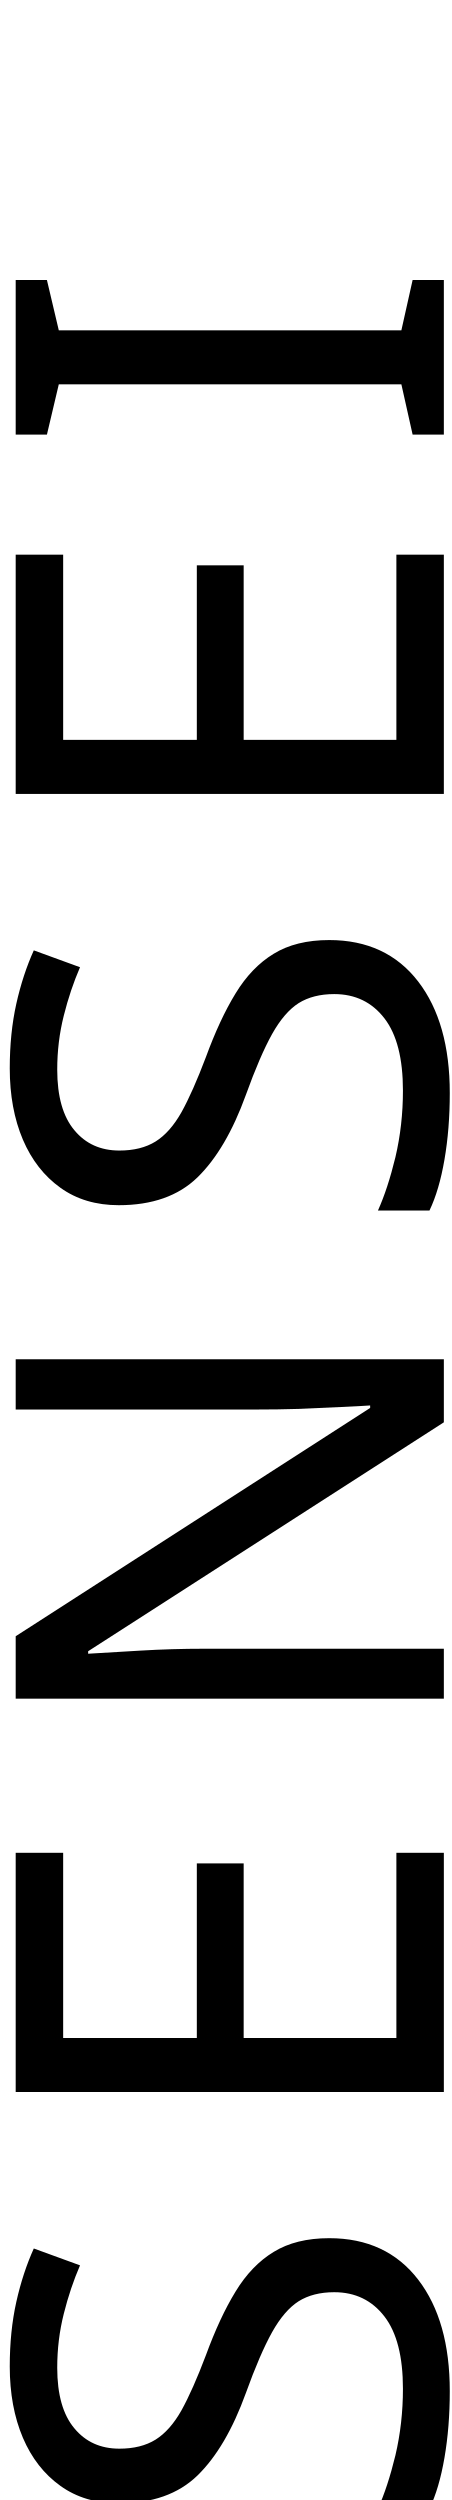
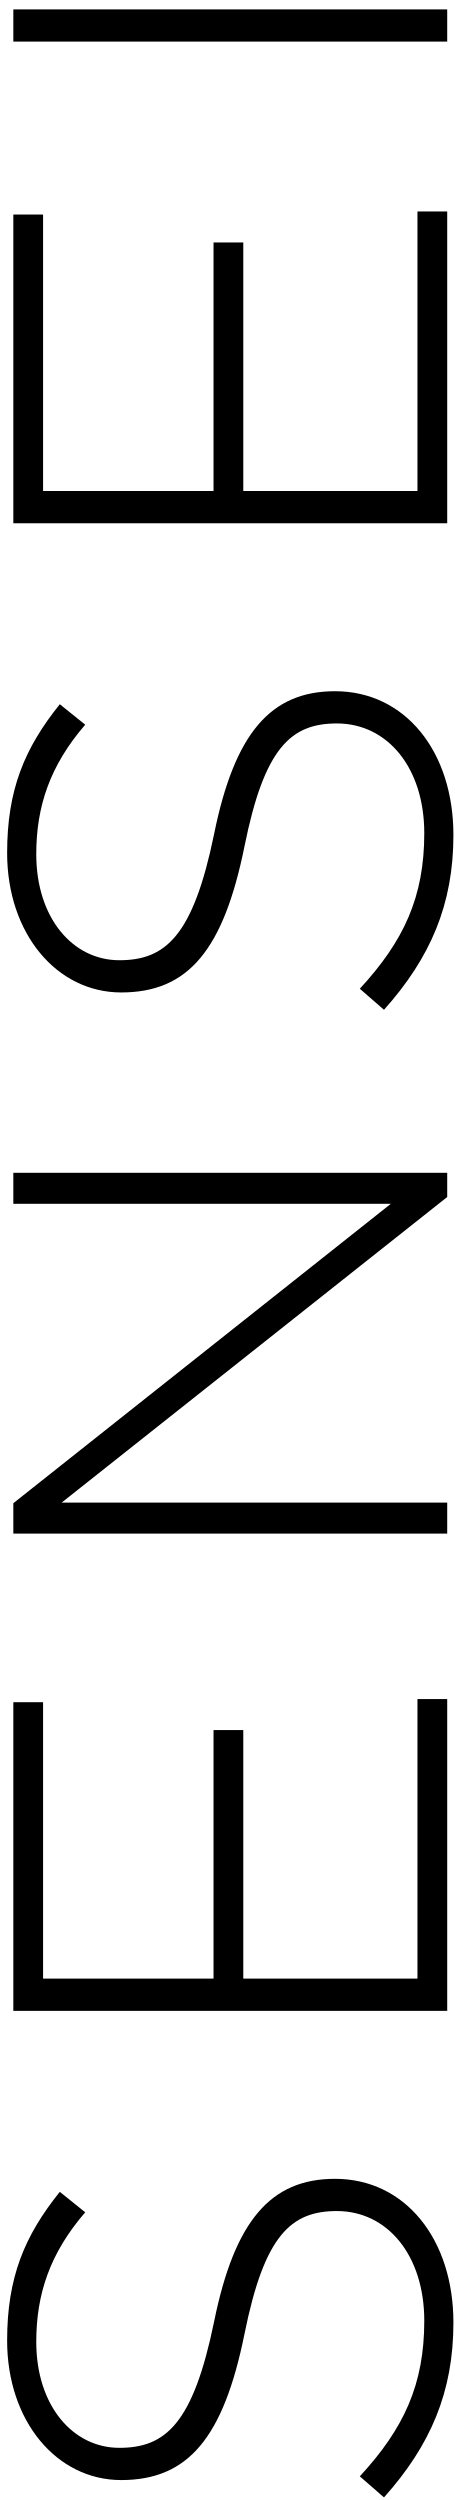
- <svg xmlns="http://www.w3.org/2000/svg" width="22.603" height="125.083" viewBox="0 0 22.603 125.083" version="1.1" id="svg2">
-   <defs id="defs8" />
-   <g id="Page-1" font-weight="300" line-spacing="50" letter-spacing="3" font-size="30" style="font-weight:300;font-size:30px;font-family:GothamPro-Light, 'Gotham Pro';letter-spacing:3;fill:none;fill-rule:evenodd;stroke:none;stroke-width:1" transform="translate(14.20703,4.045898)">
-     <g id="Course-typical" transform="translate(-74,-1253)" style="fill:#000000">
-       <g id="Sensei" transform="translate(60,1243)">
-         <text id="SENSEI" transform="matrix(0,-1,1,0,-43.5,93.5)">
-           <tspan x="-39.5" y="65.5" id="tspan14">SENSEI</tspan>
-         </text>
+ <svg xmlns="http://www.w3.org/2000/svg" width="22px" height="121px" viewBox="0 0 22 121" version="1.1">
+   <defs />
+   <g id="Page-1" stroke="none" stroke-width="1" fill="none" fill-rule="evenodd">
+     <g id="Course-typical" transform="translate(-73, -1253)" fill="#000000">
+       <g id="Sensei" transform="translate(73, 1243)">
+         <path d="M-42.27,79.8 C-38.22,79.8 -35.31,77.46 -35.31,74.07 C-35.31,70.95 -37.35,69.21 -42.21,68.22 C-47.19,67.2 -48.33,65.85 -48.33,63.63 C-48.33,61.38 -46.29,59.61 -43.2,59.61 C-40.89,59.61 -38.91,60.27 -36.93,61.98 L-35.94,60.75 C-38.07,59.04 -40.08,58.2 -43.14,58.2 C-47.04,58.2 -49.89,60.6 -49.89,63.72 C-49.89,66.96 -47.85,68.67 -42.81,69.69 C-38.04,70.65 -36.87,71.94 -36.87,74.16 C-36.87,76.62 -39.03,78.39 -42.18,78.39 C-45.27,78.39 -47.4,77.4 -49.71,75.27 L-50.73,76.44 C-48.21,78.69 -45.63,79.8 -42.27,79.8 L-42.27,79.8 Z M-27.18,79.5 L-12.09,79.5 L-12.09,78.06 L-25.62,78.06 L-25.62,69.63 L-13.59,69.63 L-13.59,68.19 L-25.62,68.19 L-25.62,59.94 L-12.24,59.94 L-12.24,58.5 L-27.18,58.5 L-27.18,79.5 Z M-4.08,79.5 L-2.58,79.5 L-2.58,60.84 L12.21,79.5 L13.38,79.5 L13.38,58.5 L11.88,58.5 L11.88,76.77 L-2.61,58.5 L-4.08,58.5 L-4.08,79.5 Z M29.73,79.8 C33.78,79.8 36.69,77.46 36.69,74.07 C36.69,70.95 34.65,69.21 29.79,68.22 C24.81,67.2 23.67,65.85 23.67,63.63 C23.67,61.38 25.71,59.61 28.8,59.61 C31.11,59.61 33.09,60.27 35.07,61.98 L36.06,60.75 C33.93,59.04 31.92,58.2 28.86,58.2 C24.96,58.2 22.11,60.6 22.11,63.72 C22.11,66.96 24.15,68.67 29.19,69.69 C33.96,70.65 35.13,71.94 35.13,74.16 C35.13,76.62 32.97,78.39 29.82,78.39 C26.73,78.39 24.6,77.4 22.29,75.27 L21.27,76.44 C23.79,78.69 26.37,79.8 29.73,79.8 L29.73,79.8 Z M44.82,79.5 L59.91,79.5 L59.91,78.06 L46.38,78.06 L46.38,69.63 L58.41,69.63 L58.41,68.19 L46.38,68.19 L46.38,59.94 L59.76,59.94 L59.76,58.5 L44.82,58.5 L44.82,79.5 Z M68.13,79.5 L69.69,79.5 L69.69,58.5 L68.13,58.5 L68.13,79.5 Z" id="SENSEI" transform="translate(11.145, 69) rotate(-90) translate(-11.145, -69) " />
      </g>
    </g>
  </g>
</svg>
